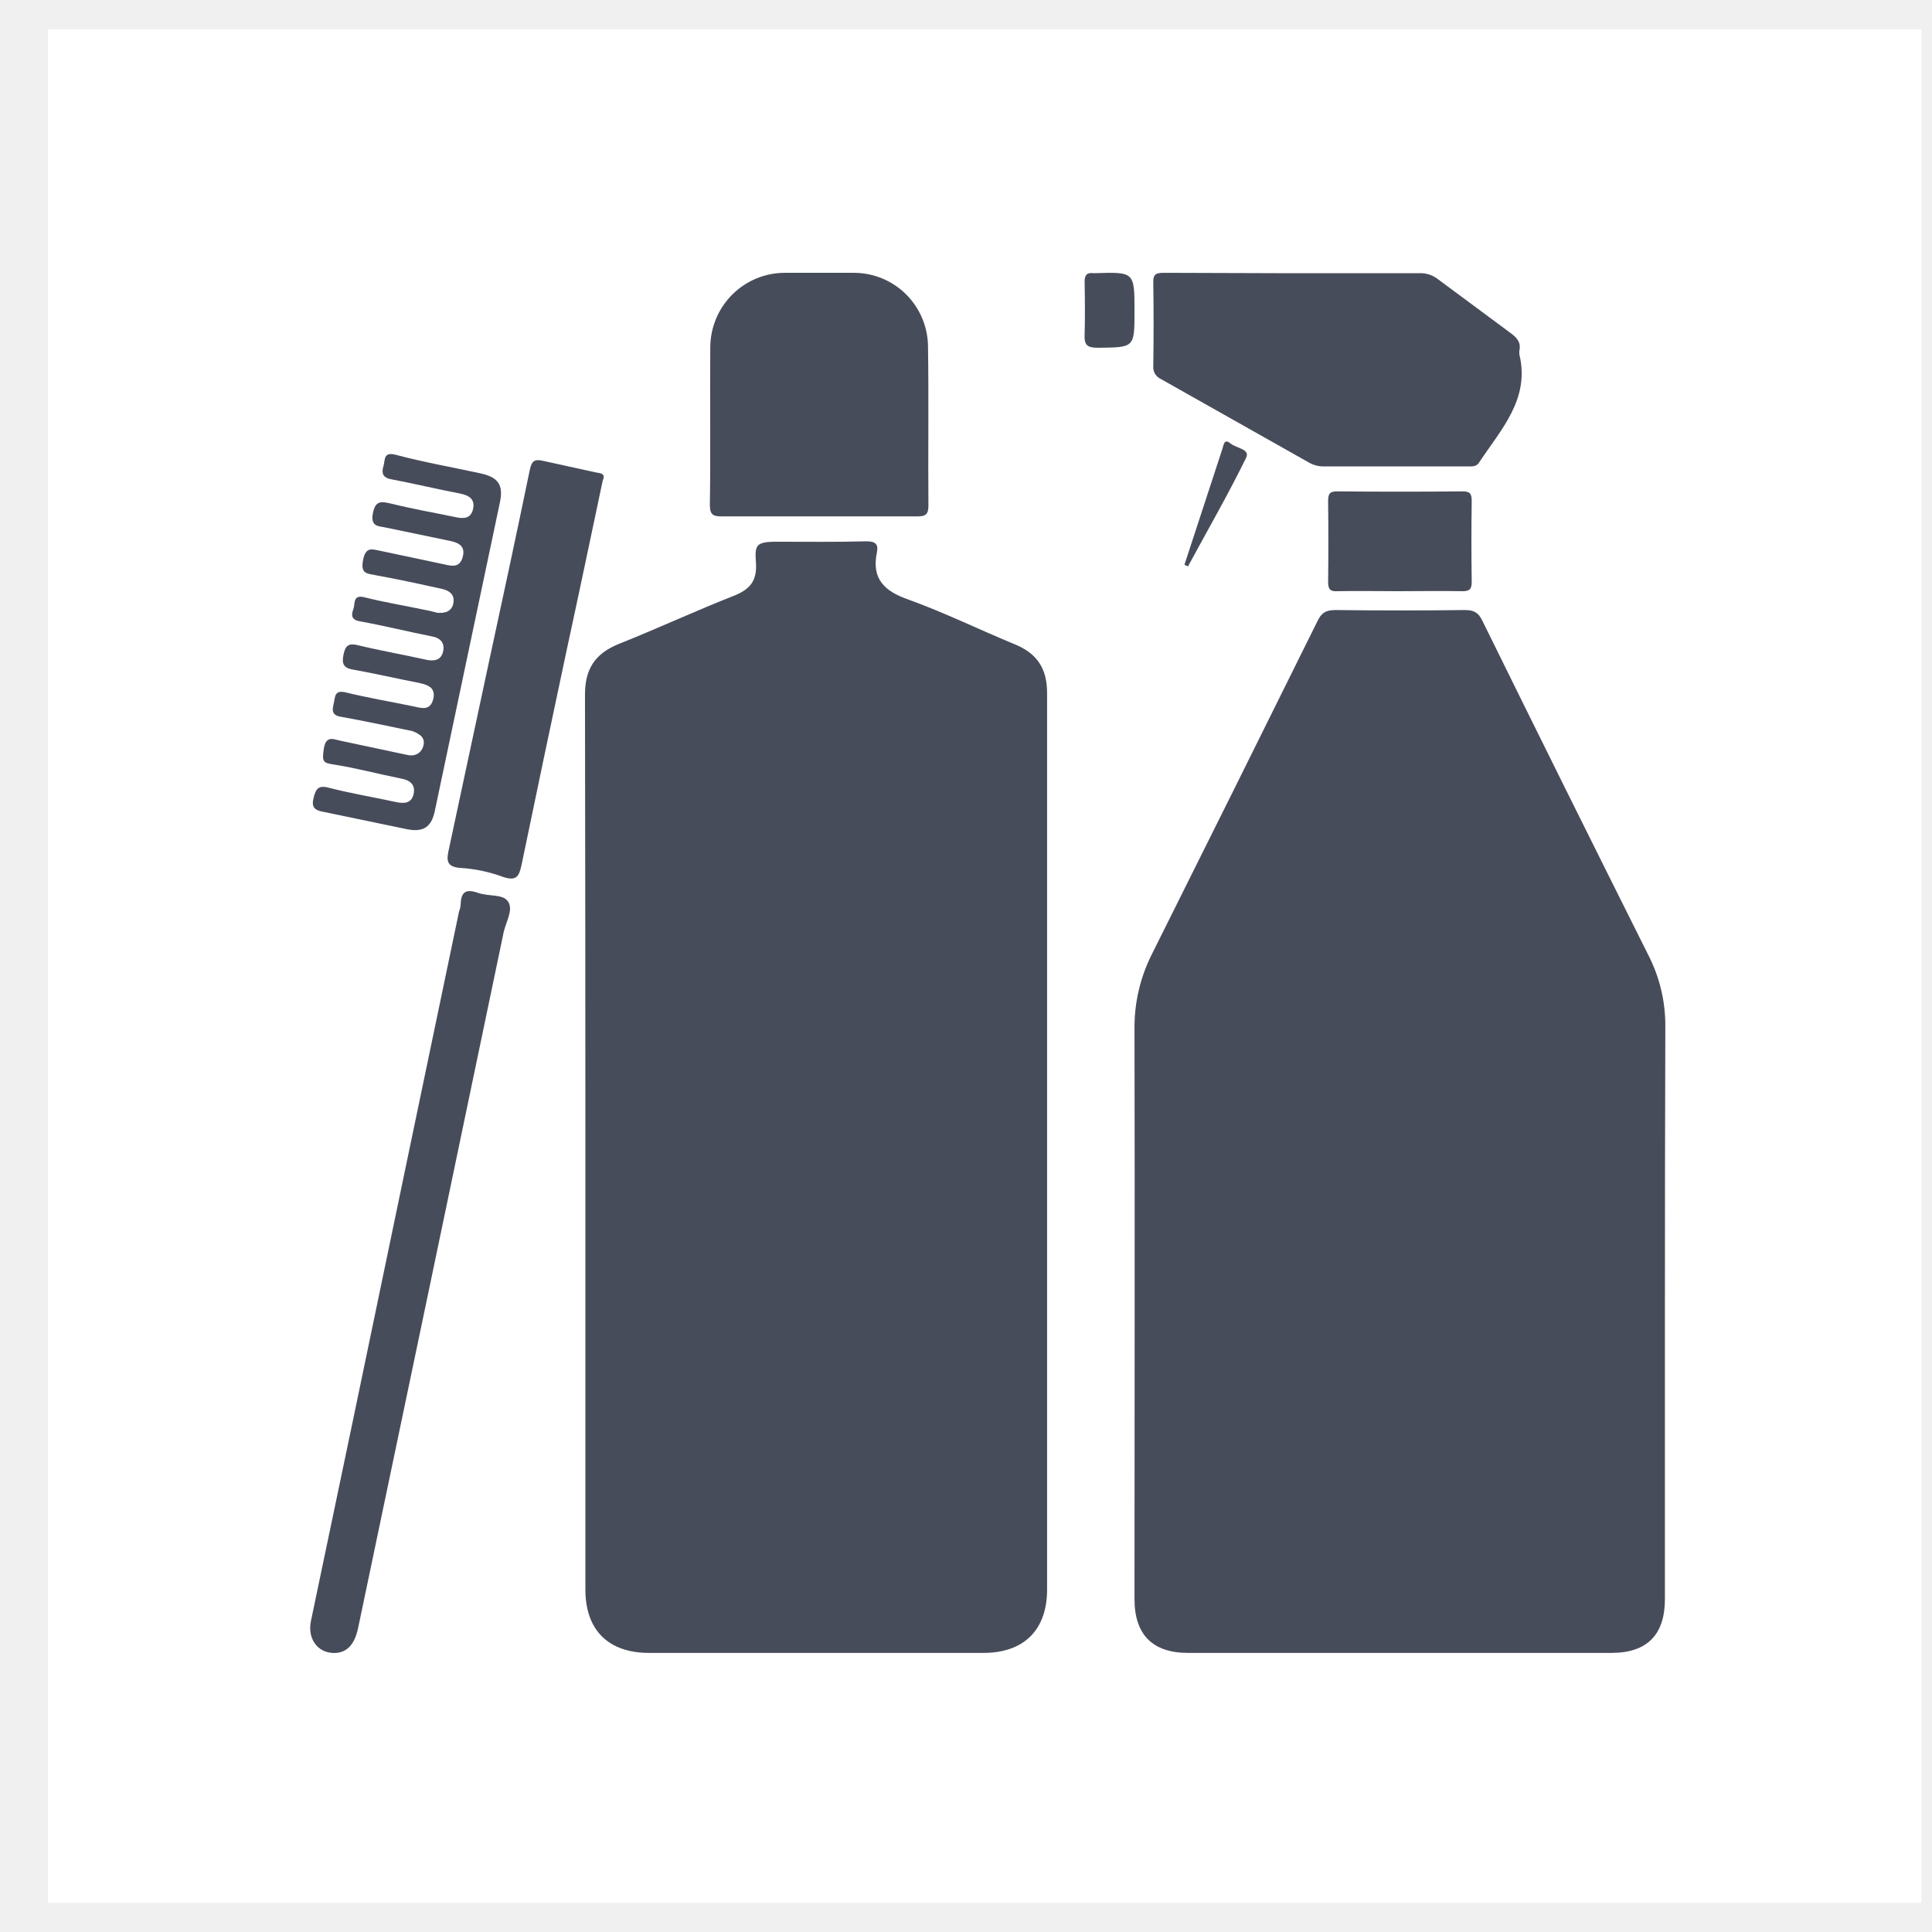
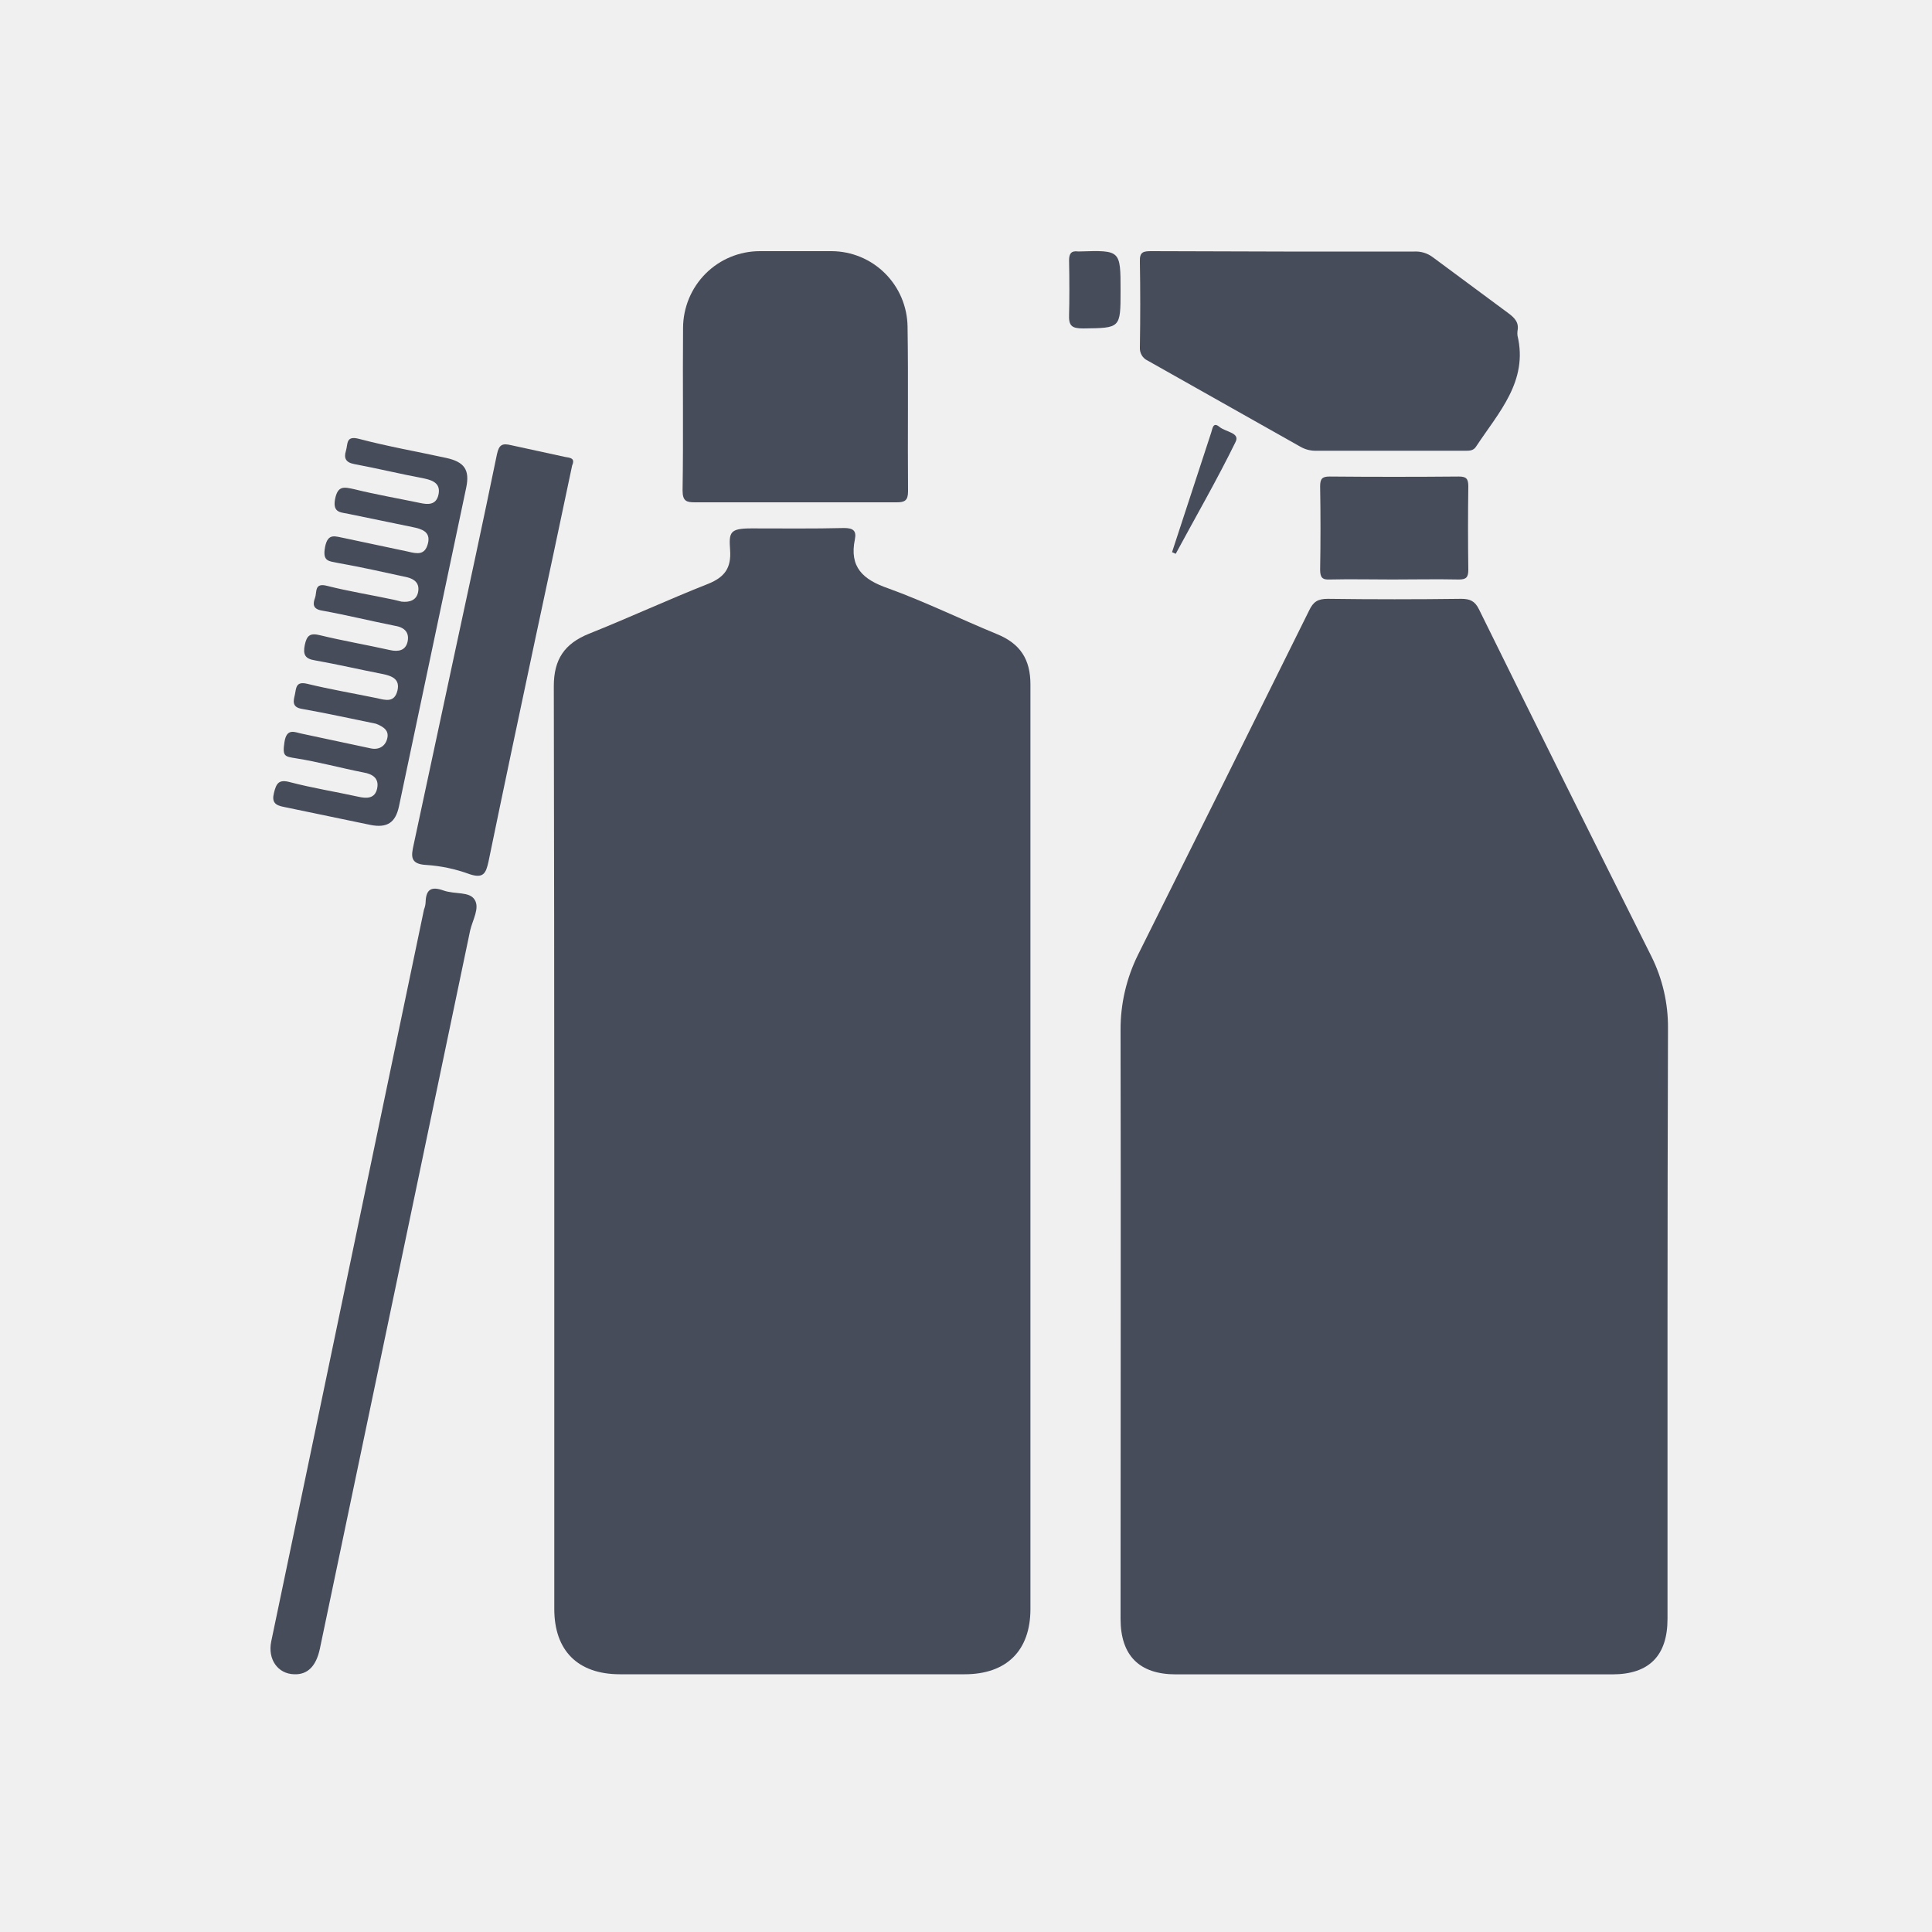
- <svg xmlns="http://www.w3.org/2000/svg" width="33" height="33" viewBox="0 0 33 33" fill="none">
-   <rect width="32" height="32" transform="translate(0.818359 0.5)" fill="white" />
-   <path d="M9.999 19.522C9.999 16.962 9.996 14.41 9.992 11.865C9.992 11.424 10.165 11.162 10.574 10.997C11.233 10.735 11.885 10.431 12.551 10.17C12.822 10.059 12.933 9.908 12.912 9.611C12.891 9.315 12.905 9.253 13.266 9.253C13.779 9.253 14.285 9.26 14.798 9.246C14.944 9.246 15.007 9.287 14.979 9.432C14.882 9.894 15.111 10.101 15.527 10.245C16.137 10.466 16.727 10.755 17.33 11.004C17.719 11.162 17.885 11.424 17.885 11.837V27.151C17.885 27.84 17.49 28.233 16.796 28.233H11.088C10.387 28.233 9.999 27.84 9.999 27.151V19.522Z" fill="#474C5A" />
-   <path d="M28.438 22.374V27.313C28.438 27.922 28.135 28.233 27.523 28.233H20.293C19.688 28.233 19.378 27.922 19.378 27.313C19.378 24.062 19.385 20.811 19.378 17.559C19.376 17.127 19.475 16.701 19.667 16.314C20.616 14.414 21.561 12.514 22.501 10.614C22.57 10.468 22.645 10.42 22.811 10.42C23.549 10.429 24.285 10.429 25.019 10.42C25.163 10.42 25.246 10.454 25.315 10.593C26.259 12.511 27.211 14.428 28.169 16.342C28.353 16.711 28.448 17.119 28.445 17.531C28.44 19.15 28.438 20.764 28.438 22.374Z" fill="#474C5A" />
-   <path d="M22.081 4.667H24.24C24.353 4.661 24.464 4.695 24.553 4.763L25.8 5.687C25.911 5.769 25.981 5.845 25.953 5.983C25.949 6.008 25.949 6.033 25.953 6.059C26.134 6.816 25.64 7.333 25.27 7.891C25.222 7.974 25.152 7.967 25.069 7.967H22.596C22.51 7.965 22.426 7.941 22.353 7.898L19.825 6.472C19.783 6.452 19.749 6.421 19.727 6.381C19.704 6.342 19.695 6.296 19.699 6.251C19.706 5.776 19.706 5.308 19.699 4.832C19.692 4.667 19.762 4.66 19.894 4.66L22.081 4.667Z" fill="#474C5A" />
-   <path d="M13.992 8.82H12.332C12.194 8.82 12.125 8.806 12.125 8.626C12.139 7.73 12.125 6.827 12.132 5.931C12.134 5.593 12.269 5.27 12.507 5.032C12.745 4.794 13.068 4.66 13.404 4.66H14.593C14.924 4.662 15.241 4.794 15.476 5.027C15.711 5.261 15.846 5.578 15.851 5.91C15.865 6.82 15.851 7.73 15.858 8.64C15.858 8.792 15.803 8.82 15.672 8.82H13.992Z" fill="#474C5A" />
-   <path d="M5.693 28.234C5.42 28.227 5.249 27.985 5.311 27.688C5.55 26.535 5.795 25.388 6.034 24.235C6.634 21.348 7.237 18.459 7.841 15.568C7.857 15.528 7.866 15.486 7.869 15.443C7.875 15.229 7.964 15.181 8.162 15.25C8.36 15.319 8.592 15.264 8.68 15.402C8.769 15.54 8.646 15.74 8.605 15.913C7.778 19.877 6.948 23.844 6.116 27.812C6.054 28.103 5.911 28.241 5.693 28.234Z" fill="#474C5A" />
-   <path d="M10.295 8.208C10.092 9.169 9.889 10.138 9.679 11.106C9.42 12.325 9.161 13.551 8.909 14.77C8.867 14.965 8.825 15.056 8.594 14.979C8.365 14.894 8.124 14.842 7.88 14.826C7.607 14.812 7.628 14.679 7.67 14.491C7.894 13.453 8.111 12.422 8.335 11.384C8.559 10.347 8.818 9.148 9.049 8.027C9.084 7.86 9.14 7.839 9.287 7.874L10.176 8.069C10.253 8.083 10.351 8.083 10.295 8.208Z" fill="#474C5A" />
-   <path d="M7.046 12.488C7.195 12.546 7.263 12.614 7.232 12.736C7.201 12.859 7.096 12.926 6.958 12.895L5.824 12.654C5.706 12.632 5.568 12.549 5.531 12.789C5.493 13.029 5.53 13.031 5.721 13.062C6.095 13.121 6.459 13.22 6.835 13.295C6.997 13.321 7.1 13.396 7.065 13.562C7.03 13.728 6.893 13.729 6.756 13.698C6.377 13.615 5.996 13.553 5.622 13.457C5.434 13.404 5.394 13.477 5.355 13.634C5.316 13.791 5.378 13.841 5.525 13.867L6.958 14.165C7.23 14.217 7.368 14.127 7.426 13.857C7.798 12.101 8.167 10.336 8.539 8.58C8.602 8.282 8.509 8.15 8.205 8.085C7.729 7.981 7.245 7.897 6.771 7.771C6.541 7.708 6.583 7.855 6.548 7.968C6.513 8.081 6.539 8.161 6.686 8.187C7.077 8.261 7.459 8.354 7.85 8.428C8.01 8.46 8.118 8.523 8.08 8.695C8.042 8.867 7.909 8.862 7.771 8.831C7.411 8.756 7.045 8.693 6.685 8.603C6.519 8.567 6.412 8.536 6.368 8.773C6.324 9.011 6.487 8.984 6.609 9.015L7.648 9.231C7.801 9.26 7.955 9.305 7.906 9.503C7.857 9.701 7.725 9.673 7.575 9.637L6.517 9.413C6.376 9.389 6.249 9.318 6.202 9.562C6.155 9.806 6.266 9.794 6.426 9.827C6.804 9.895 7.183 9.978 7.562 10.062C7.684 10.093 7.768 10.16 7.744 10.301C7.72 10.441 7.604 10.481 7.467 10.466L7.345 10.435C6.978 10.357 6.597 10.295 6.237 10.205C6.02 10.147 6.071 10.306 6.036 10.403C6 10.501 5.992 10.588 6.155 10.614C6.561 10.688 6.956 10.786 7.366 10.868C7.528 10.894 7.601 10.986 7.568 11.13C7.535 11.275 7.418 11.299 7.28 11.269C6.895 11.182 6.501 11.115 6.119 11.022C5.956 10.981 5.899 11.024 5.867 11.183C5.834 11.343 5.872 11.412 6.034 11.438C6.406 11.504 6.776 11.591 7.145 11.662C7.304 11.695 7.449 11.743 7.4 11.941C7.351 12.139 7.21 12.099 7.066 12.066C6.678 11.986 6.284 11.919 5.901 11.826C5.716 11.782 5.725 11.9 5.703 12.003C5.68 12.106 5.648 12.213 5.817 12.242C6.245 12.317 6.664 12.411 7.046 12.488Z" fill="#474C5A" />
-   <path d="M23.884 10.098C23.536 10.098 23.189 10.091 22.841 10.098C22.719 10.106 22.685 10.063 22.685 9.935C22.691 9.473 22.691 9.018 22.685 8.556C22.685 8.428 22.719 8.393 22.841 8.393C23.55 8.4 24.266 8.4 24.981 8.393C25.104 8.393 25.138 8.428 25.138 8.556C25.131 9.018 25.131 9.473 25.138 9.935C25.138 10.063 25.104 10.098 24.981 10.098C24.613 10.091 24.252 10.098 23.884 10.098Z" fill="#474C5A" />
-   <path d="M19.378 5.314C19.378 5.94 19.378 5.933 18.76 5.94C18.568 5.94 18.518 5.898 18.526 5.708C18.533 5.518 18.533 5.117 18.526 4.814C18.526 4.701 18.561 4.652 18.675 4.666H18.703C19.378 4.645 19.378 4.645 19.378 5.314Z" fill="#474C5A" />
-   <path d="M20.231 9.647L20.879 7.668C20.899 7.613 20.906 7.482 21.014 7.572C21.122 7.661 21.358 7.668 21.284 7.82C20.974 8.454 20.623 9.061 20.292 9.674L20.231 9.647Z" fill="#474C5A" />
+ <svg xmlns="http://www.w3.org/2000/svg" width="20" height="20" viewBox="0 0 20 20" fill="none">
+   <path d="M5.738 11.888C5.738 10.289 5.736 8.693 5.733 7.103C5.733 6.827 5.842 6.663 6.098 6.56C6.509 6.396 6.917 6.207 7.333 6.043C7.502 5.974 7.571 5.879 7.558 5.694C7.545 5.509 7.554 5.47 7.78 5.47C8.1 5.47 8.417 5.474 8.738 5.466C8.829 5.466 8.868 5.492 8.85 5.582C8.79 5.871 8.933 6 9.193 6.09C9.574 6.228 9.943 6.409 10.32 6.564C10.563 6.663 10.667 6.827 10.667 7.085V16.656C10.667 17.087 10.42 17.332 9.986 17.332H6.418C5.981 17.332 5.738 17.087 5.738 16.656V11.888Z" fill="#474C5A" />
+   <path d="M17.262 13.67V16.758C17.262 17.138 17.073 17.333 16.691 17.333H12.172C11.794 17.333 11.6 17.138 11.6 16.758C11.6 14.725 11.604 12.693 11.6 10.661C11.599 10.391 11.661 10.125 11.781 9.883C12.374 8.695 12.964 7.508 13.552 6.32C13.595 6.229 13.642 6.199 13.745 6.199C14.207 6.205 14.667 6.205 15.126 6.199C15.216 6.199 15.268 6.221 15.31 6.307C15.901 7.506 16.496 8.704 17.095 9.9C17.21 10.131 17.269 10.386 17.267 10.644C17.264 11.656 17.262 12.665 17.262 13.67Z" fill="#474C5A" />
+   <path d="M13.289 2.604H14.638C14.709 2.6 14.778 2.621 14.834 2.664L15.613 3.241C15.683 3.293 15.726 3.34 15.709 3.426C15.707 3.442 15.707 3.458 15.709 3.474C15.822 3.947 15.513 4.27 15.283 4.619C15.252 4.67 15.209 4.666 15.156 4.666H13.611C13.557 4.665 13.505 4.65 13.459 4.623L11.879 3.732C11.853 3.72 11.832 3.7 11.818 3.675C11.804 3.651 11.798 3.622 11.8 3.594C11.805 3.297 11.805 3.004 11.8 2.707C11.796 2.604 11.84 2.6 11.922 2.6L13.289 2.604Z" fill="#474C5A" />
+   <path d="M8.233 5.2H7.196C7.11 5.2 7.066 5.191 7.066 5.078C7.075 4.518 7.066 3.954 7.071 3.394C7.072 3.183 7.156 2.981 7.305 2.832C7.454 2.683 7.656 2.6 7.866 2.6H8.609C8.816 2.601 9.014 2.683 9.161 2.829C9.308 2.975 9.392 3.173 9.395 3.381C9.404 3.95 9.395 4.518 9.4 5.087C9.4 5.182 9.365 5.2 9.283 5.2H8.233Z" fill="#474C5A" />
+   <path d="M3.046 17.332C2.876 17.328 2.769 17.177 2.808 16.991C2.957 16.271 3.11 15.554 3.259 14.833C3.635 13.029 4.011 11.223 4.389 9.416C4.399 9.391 4.405 9.365 4.406 9.338C4.41 9.205 4.466 9.174 4.59 9.218C4.713 9.261 4.858 9.226 4.913 9.313C4.969 9.399 4.892 9.524 4.867 9.632C4.349 12.11 3.831 14.589 3.311 17.069C3.272 17.25 3.183 17.337 3.046 17.332Z" fill="#474C5A" />
+   <path d="M5.923 4.818C5.796 5.418 5.669 6.023 5.538 6.629C5.376 7.391 5.214 8.157 5.057 8.919C5.03 9.041 5.004 9.097 4.86 9.049C4.716 8.996 4.566 8.964 4.413 8.954C4.243 8.945 4.256 8.862 4.282 8.745C4.422 8.096 4.558 7.452 4.698 6.803C4.838 6.154 5 5.405 5.144 4.704C5.166 4.6 5.201 4.587 5.293 4.609L5.849 4.73C5.897 4.739 5.958 4.739 5.923 4.818Z" fill="#474C5A" />
+   <path d="M3.892 7.492C3.985 7.528 4.028 7.571 4.008 7.647C3.989 7.724 3.923 7.766 3.837 7.747L3.129 7.596C3.055 7.582 2.969 7.53 2.945 7.68C2.922 7.83 2.945 7.831 3.064 7.85C3.298 7.887 3.526 7.95 3.76 7.996C3.862 8.013 3.926 8.06 3.904 8.163C3.882 8.267 3.797 8.268 3.711 8.248C3.474 8.196 3.236 8.158 3.002 8.097C2.885 8.065 2.86 8.11 2.836 8.208C2.811 8.306 2.85 8.337 2.942 8.354L3.837 8.54C4.008 8.573 4.094 8.516 4.13 8.348C4.363 7.25 4.593 6.147 4.826 5.049C4.865 4.863 4.807 4.781 4.617 4.74C4.319 4.675 4.016 4.622 3.72 4.544C3.577 4.505 3.603 4.596 3.581 4.667C3.559 4.738 3.575 4.787 3.667 4.804C3.912 4.85 4.151 4.908 4.395 4.954C4.495 4.975 4.562 5.014 4.539 5.121C4.515 5.229 4.431 5.225 4.345 5.206C4.12 5.159 3.892 5.12 3.666 5.064C3.563 5.042 3.496 5.022 3.468 5.17C3.441 5.319 3.543 5.302 3.619 5.322L4.269 5.456C4.364 5.475 4.461 5.503 4.43 5.626C4.399 5.75 4.317 5.733 4.223 5.71L3.562 5.57C3.474 5.555 3.394 5.511 3.365 5.663C3.336 5.816 3.405 5.808 3.505 5.829C3.741 5.871 3.978 5.924 4.215 5.976C4.291 5.995 4.344 6.037 4.329 6.125C4.314 6.213 4.241 6.238 4.156 6.228L4.079 6.209C3.85 6.16 3.612 6.122 3.387 6.065C3.251 6.029 3.283 6.128 3.261 6.189C3.239 6.25 3.234 6.305 3.335 6.321C3.589 6.367 3.836 6.428 4.092 6.479C4.194 6.496 4.239 6.553 4.219 6.644C4.198 6.734 4.125 6.749 4.039 6.73C3.798 6.676 3.552 6.634 3.313 6.576C3.211 6.55 3.176 6.577 3.155 6.677C3.135 6.776 3.158 6.82 3.26 6.836C3.492 6.877 3.723 6.931 3.954 6.976C4.054 6.996 4.144 7.027 4.114 7.15C4.083 7.274 3.995 7.249 3.905 7.228C3.662 7.178 3.416 7.136 3.177 7.078C3.061 7.051 3.067 7.124 3.053 7.189C3.038 7.253 3.018 7.32 3.124 7.338C3.391 7.385 3.654 7.444 3.892 7.492Z" fill="#474C5A" />
+   <path d="M14.416 5.999C14.199 5.999 13.982 5.994 13.764 5.999C13.688 6.003 13.666 5.977 13.666 5.897C13.671 5.608 13.671 5.324 13.666 5.035C13.666 4.955 13.688 4.933 13.764 4.933C14.207 4.937 14.655 4.937 15.102 4.933C15.178 4.933 15.2 4.955 15.2 5.035C15.196 5.324 15.196 5.608 15.2 5.897C15.2 5.977 15.178 5.999 15.102 5.999C14.872 5.994 14.646 5.999 14.416 5.999Z" fill="#474C5A" />
+   <path d="M11.6 3.008C11.6 3.4 11.6 3.395 11.213 3.4C11.094 3.4 11.062 3.373 11.067 3.254C11.071 3.136 11.071 2.885 11.067 2.696C11.067 2.625 11.089 2.594 11.16 2.603H11.178C11.6 2.59 11.6 2.59 11.6 3.008Z" fill="#474C5A" />
+   <path d="M12.133 5.716L12.538 4.479C12.551 4.444 12.555 4.362 12.622 4.418C12.69 4.474 12.838 4.479 12.791 4.574C12.597 4.97 12.378 5.349 12.171 5.733L12.133 5.716Z" fill="#474C5A" />
</svg>
